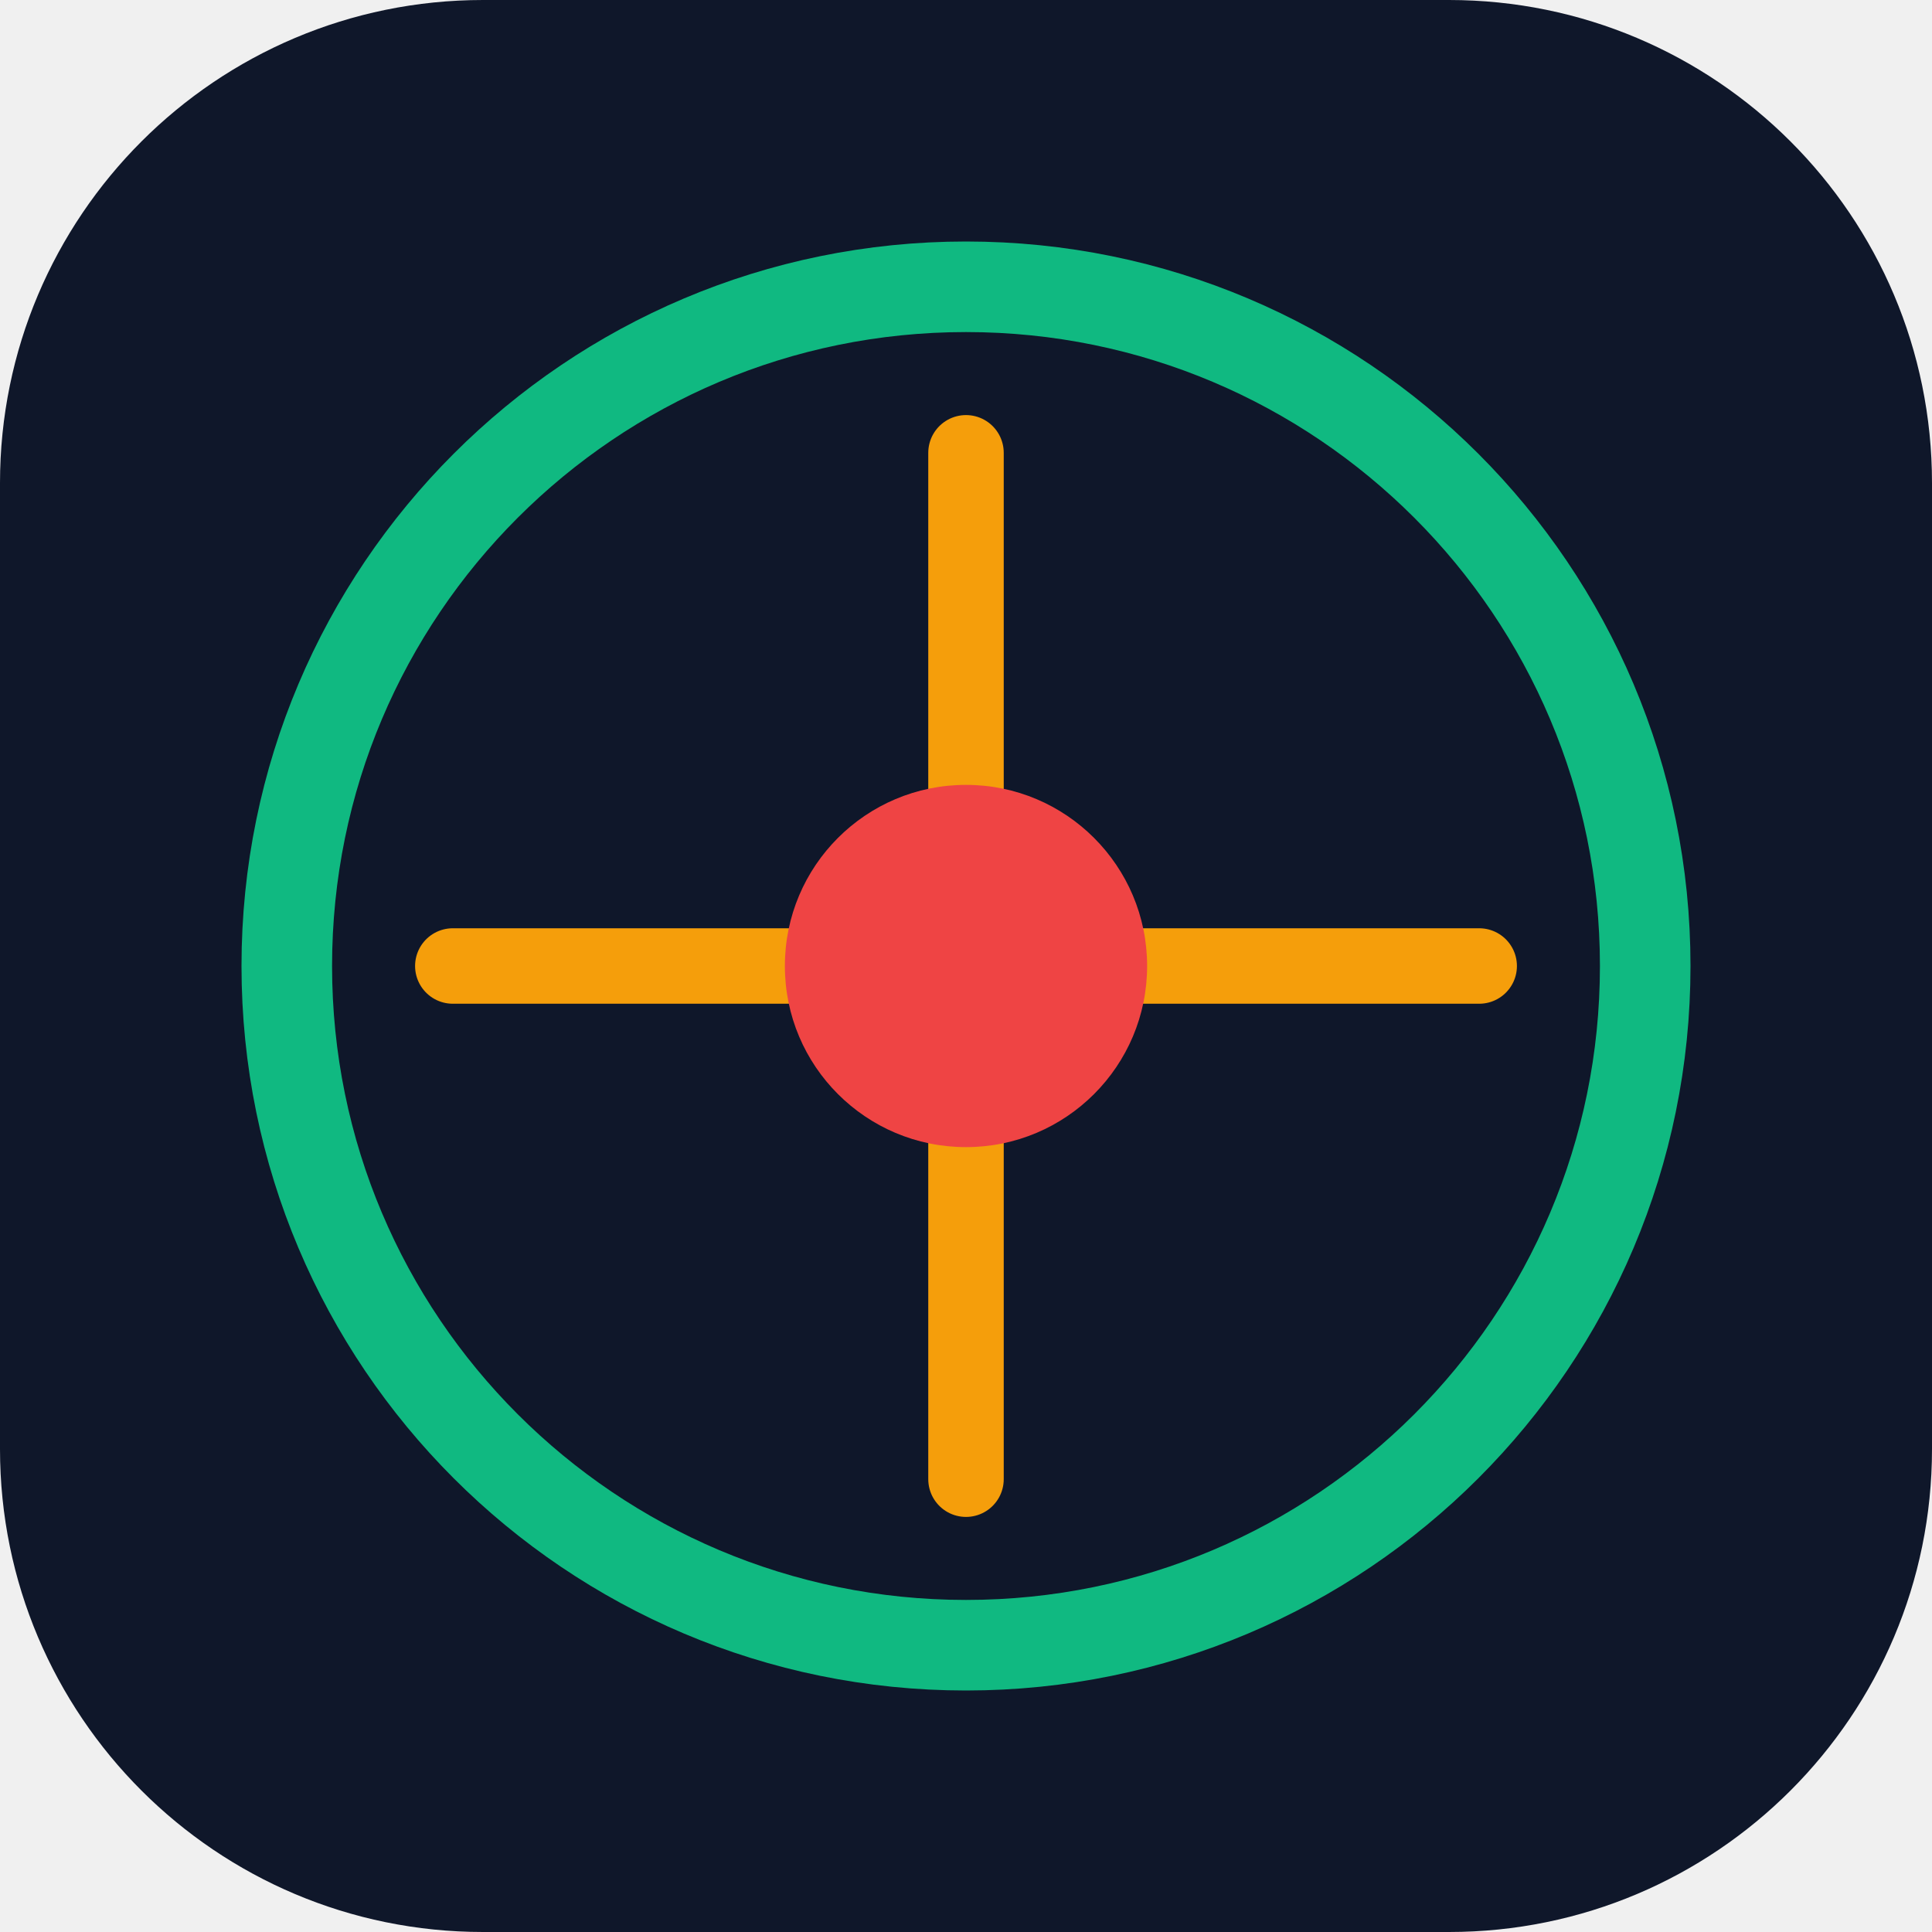
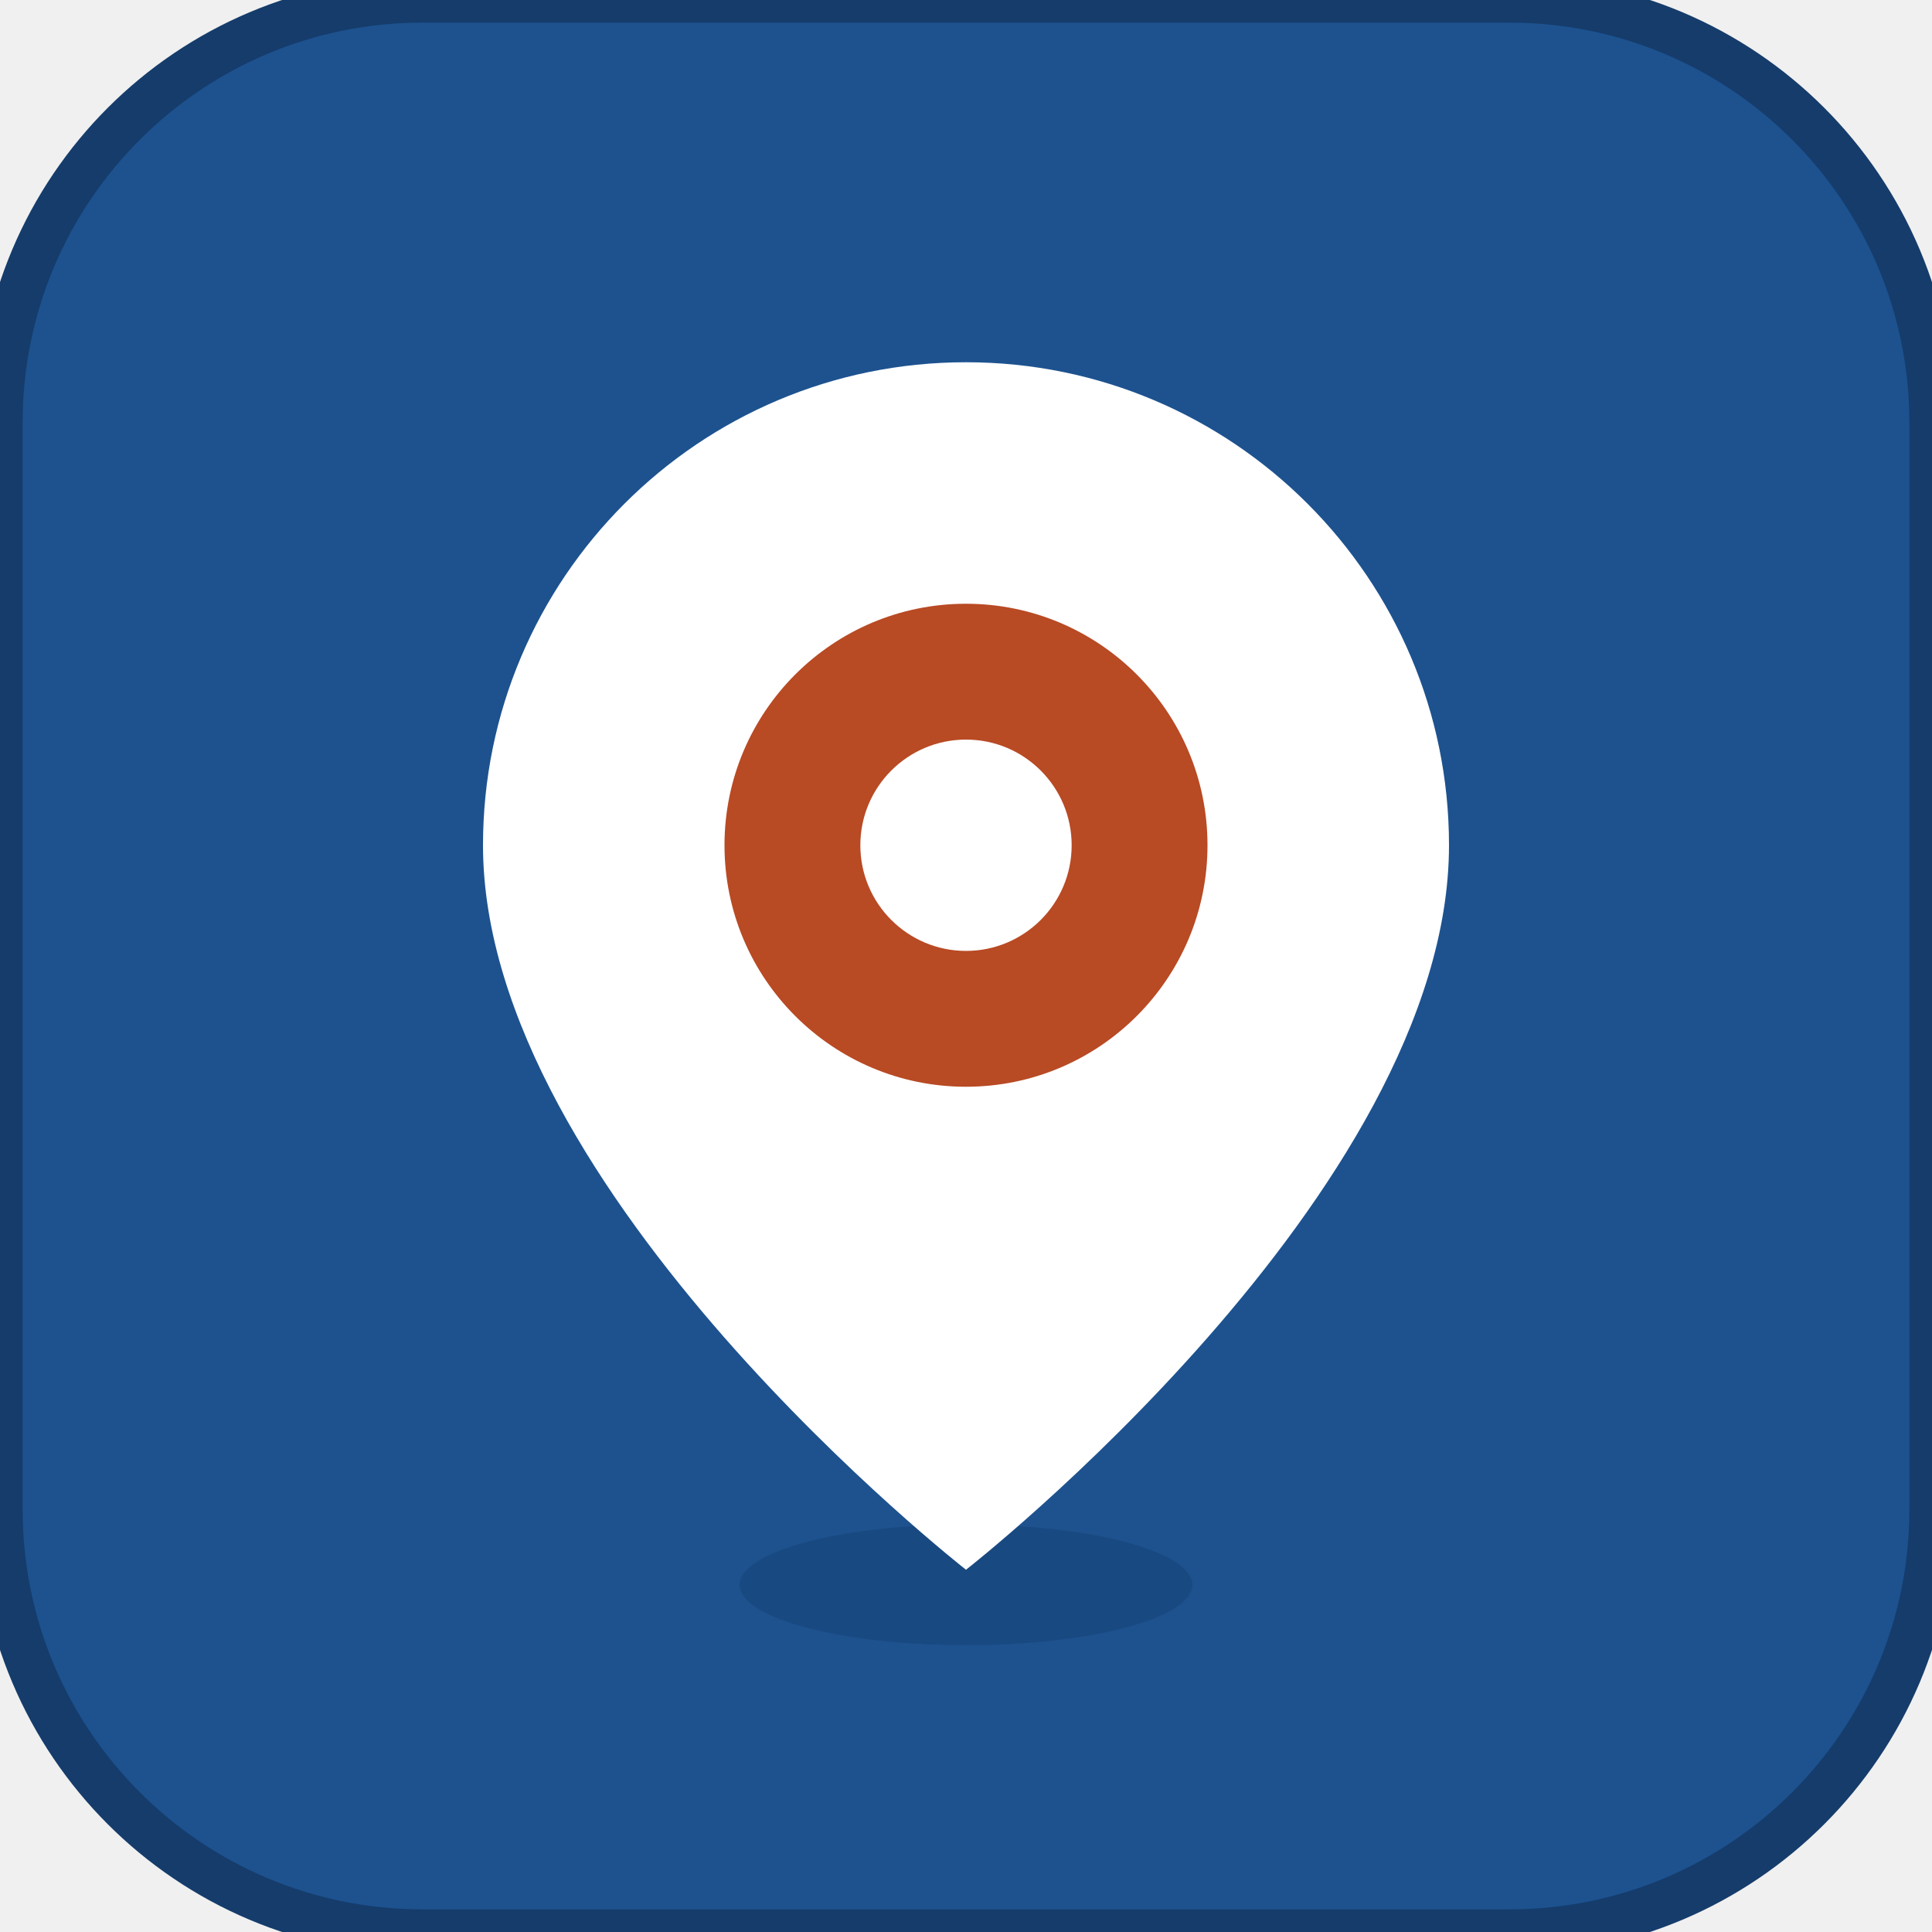
<svg xmlns="http://www.w3.org/2000/svg" viewBox="0 0 512 512" fill="none">
-   <rect width="512" height="512" rx="128" fill="#0F172A" />
-   <circle cx="256" cy="256" r="180" stroke="#10B981" stroke-width="24" />
-   <path d="M256 120V392M120 256H392" stroke="#F59E0B" stroke-width="20" stroke-linecap="round" />
-   <circle cx="256" cy="256" r="48" fill="#EF4444" />
+   <rect width="512" height="512" rx="112" fill="#1D528F" stroke="#153C6B" stroke-width="12" />
+   <ellipse cx="256" cy="420" rx="60" ry="16" fill="#153C6B" opacity="0.4" />
+   <path d="M256 96 C185.3 96 128 153.3 128 224 C128 316 256 416 256 416 C256 416 384 316 384 224 C384 153.3 326.7 96 256 96 Z" fill="#FFFFFF" />
+   <circle cx="256" cy="224" r="64" fill="#B84A24" />
+   <circle cx="256" cy="224" r="28" fill="#FFFFFF" />
</svg>
